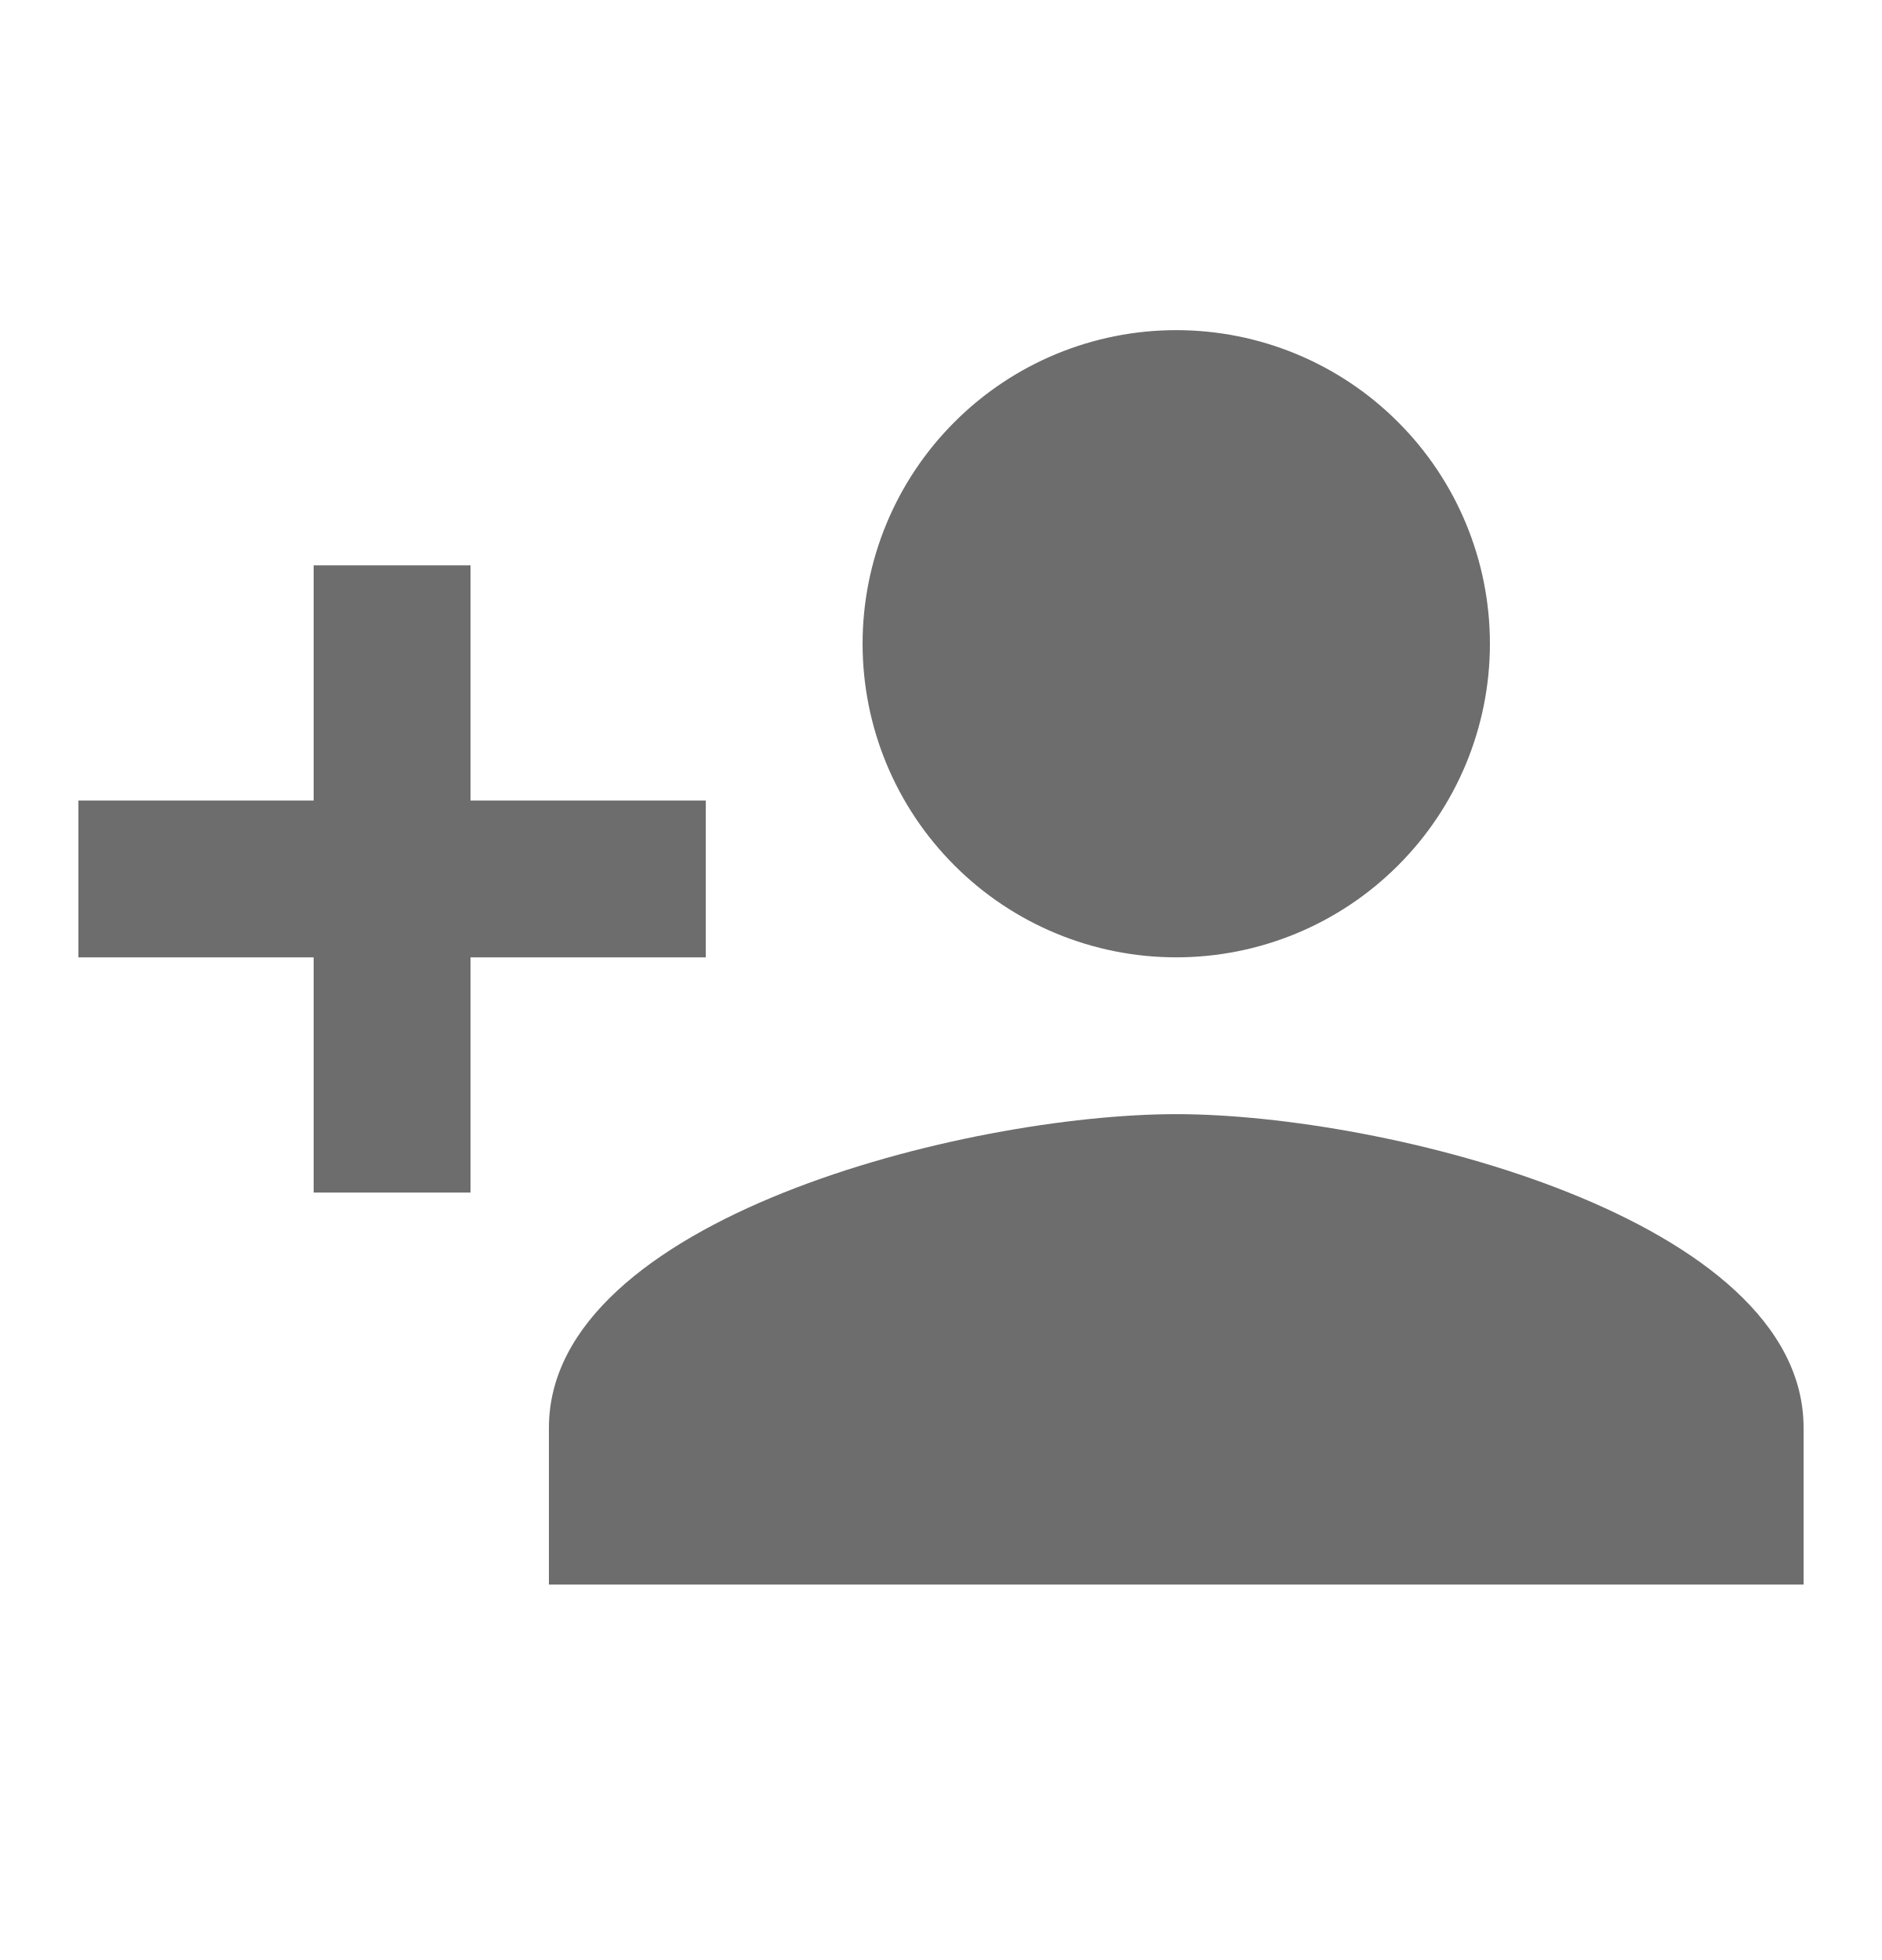
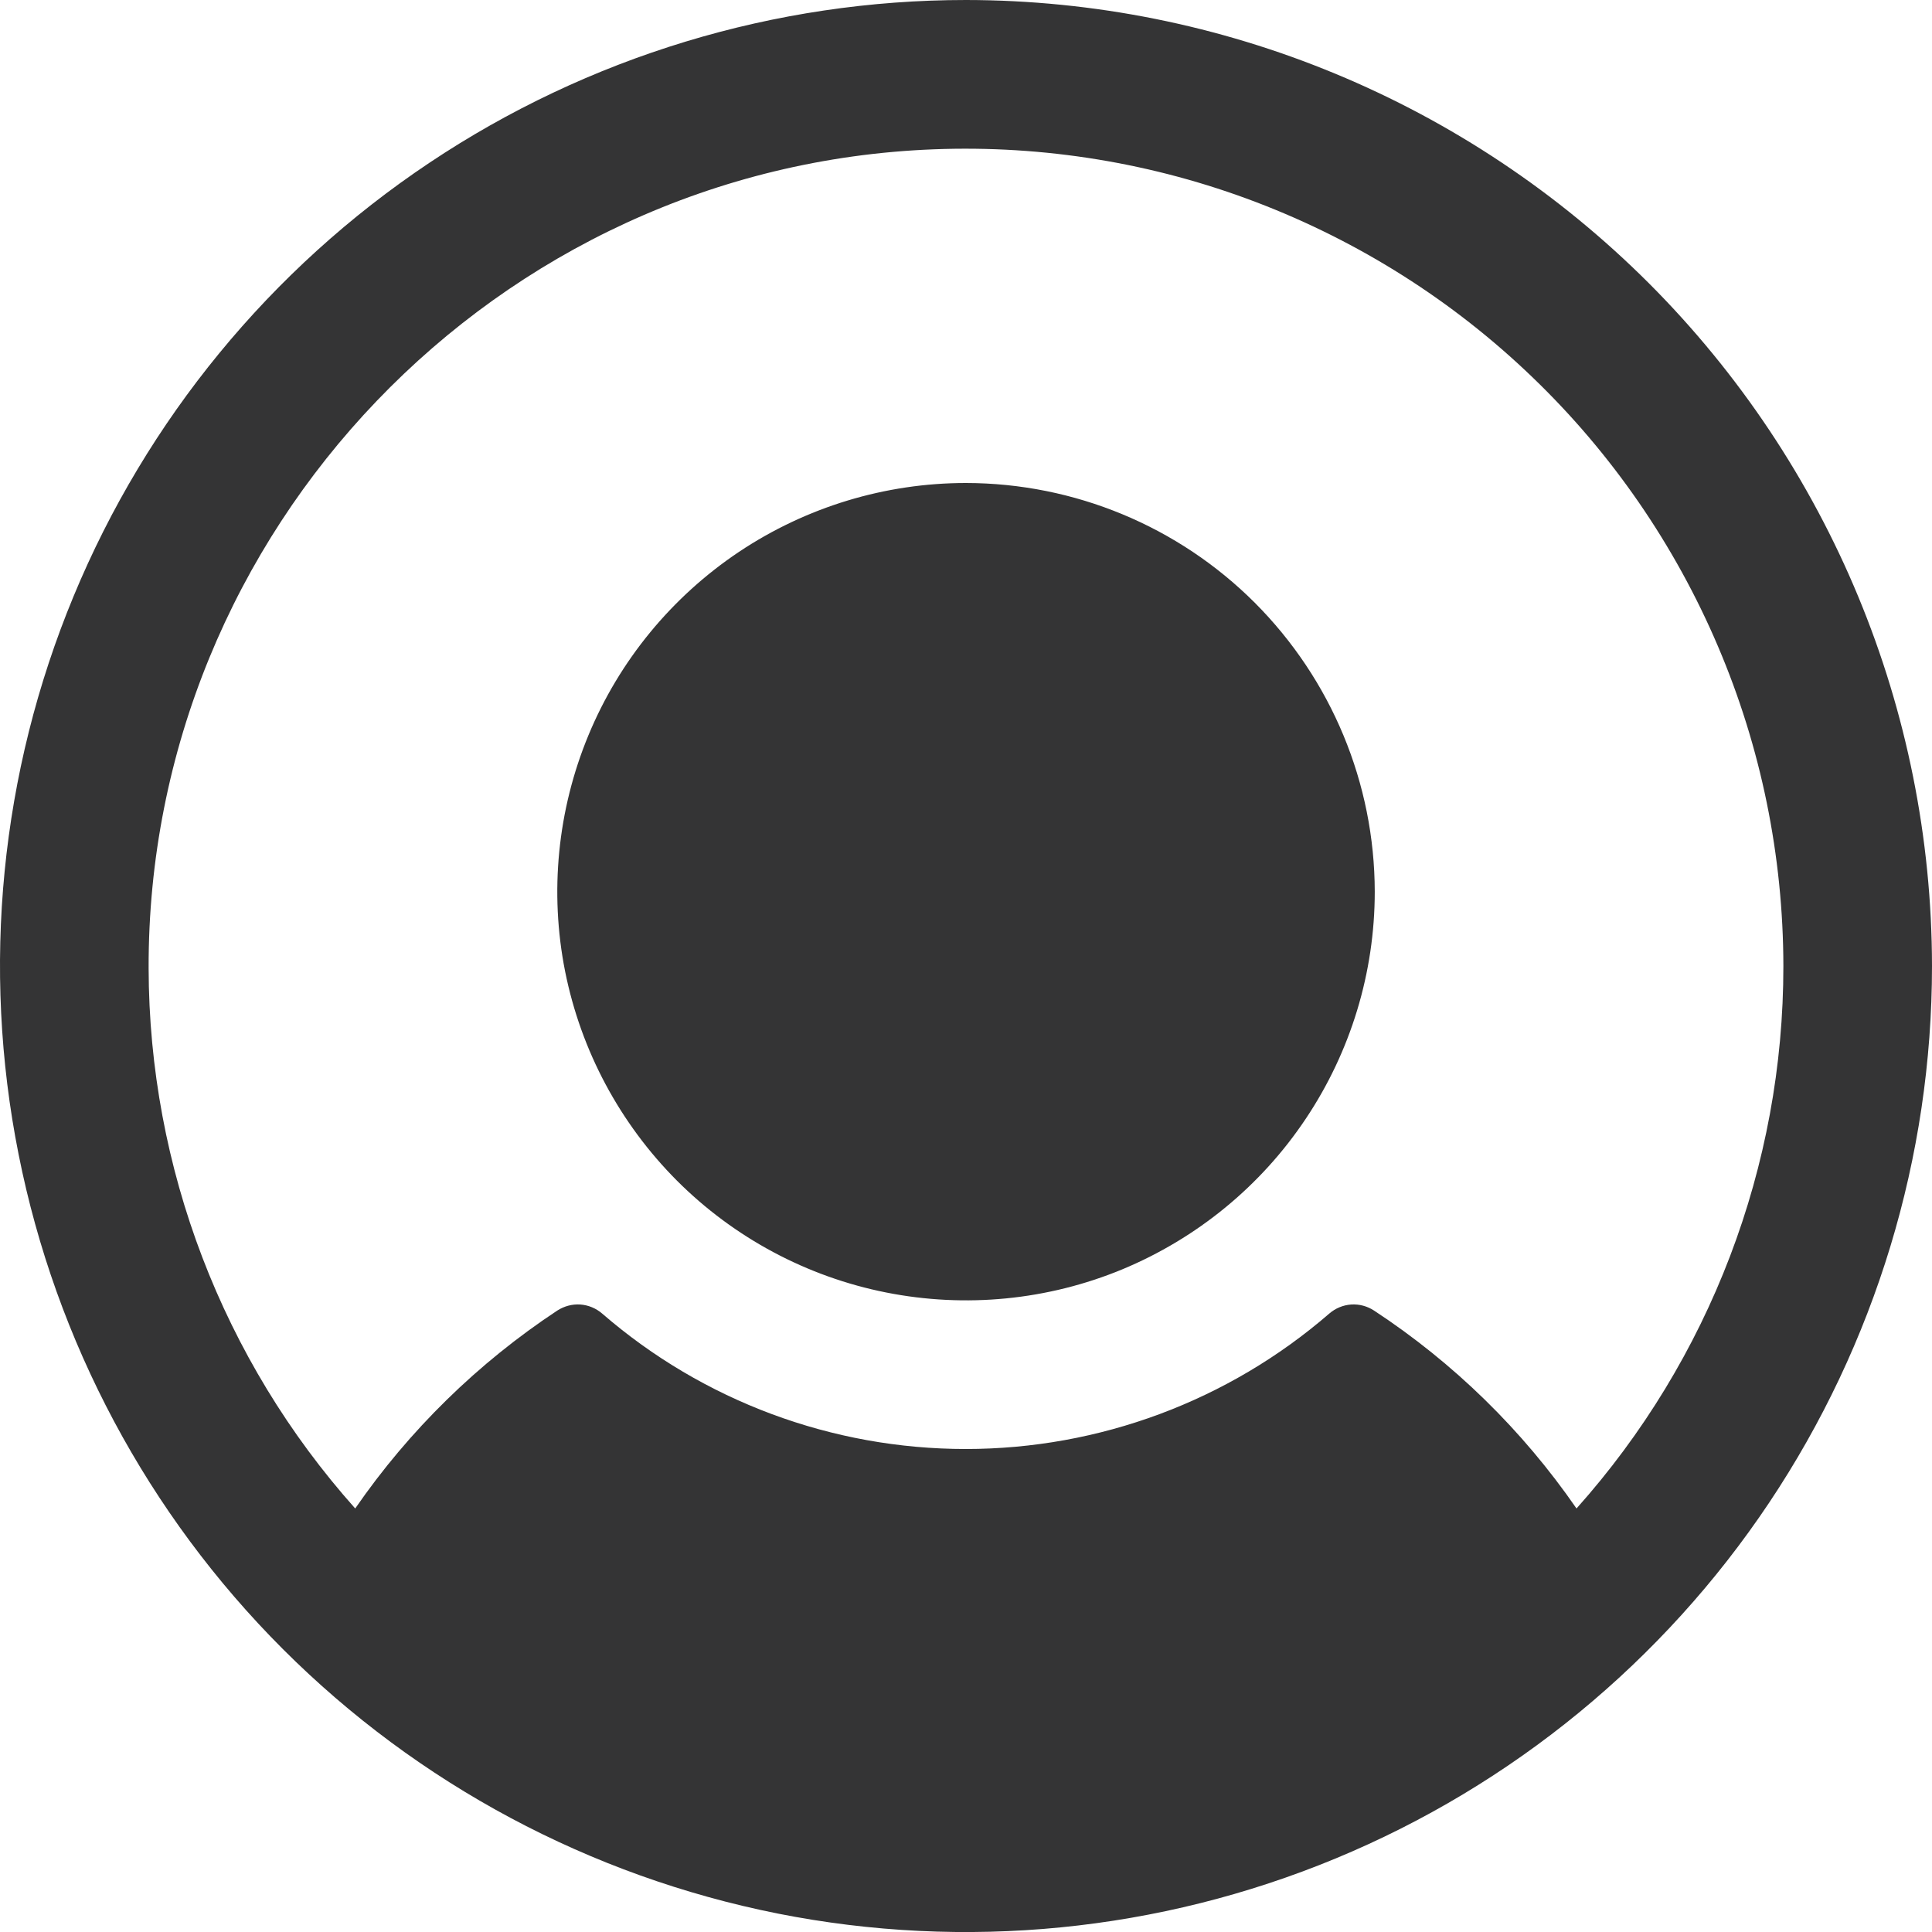
- <svg xmlns="http://www.w3.org/2000/svg" width="24" height="25" viewBox="0 0 24 25" fill="none">
-   <g id="User">
-     <path id="Vector" d="M15 14.211C12.33 14.211 7 15.541 7 18.211V20.211H23V18.211C23 15.541 17.67 14.211 15 14.211ZM6 10.211V7.211H4V10.211H1V12.211H4V15.211H6V12.211H9V10.211M15 12.211C16.061 12.211 17.078 11.79 17.828 11.039C18.579 10.289 19 9.272 19 8.211C19 7.15 18.579 6.133 17.828 5.383C17.078 4.632 16.061 4.211 15 4.211C13.939 4.211 12.922 4.632 12.172 5.383C11.421 6.133 11 7.15 11 8.211C11 9.272 11.421 10.289 12.172 11.039C12.922 11.79 13.939 12.211 15 12.211Z" fill="#6D6D6D" />
-   </g>
+ <svg xmlns="http://www.w3.org/2000/svg" width="14" height="14" viewBox="0 0 14 14" fill="none">
+   <path id="Vector" d="M9.962 6.462C9.962 7.047 9.788 7.62 9.462 8.107C9.137 8.594 8.674 8.973 8.133 9.198C7.592 9.422 6.997 9.48 6.422 9.366C5.848 9.252 5.32 8.97 4.906 8.556C4.492 8.141 4.21 7.614 4.095 7.039C3.981 6.465 4.04 5.869 4.264 5.328C4.488 4.787 4.868 4.325 5.355 3.999C5.842 3.674 6.414 3.5 7 3.5C7.785 3.501 8.538 3.813 9.093 4.368C9.648 4.924 9.961 5.676 9.962 6.462ZM14 7C14 8.384 13.589 9.738 12.82 10.889C12.051 12.04 10.958 12.937 9.679 13.467C8.4 13.997 6.992 14.136 5.634 13.866C4.277 13.595 3.029 12.929 2.05 11.95C1.071 10.971 0.405 9.723 0.135 8.366C-0.136 7.008 0.003 5.6 0.533 4.321C1.063 3.042 1.96 1.949 3.111 1.18C4.262 0.411 5.616 0 7 0C8.856 0.002 10.635 0.74 11.948 2.052C13.26 3.365 13.998 5.144 14 7ZM12.923 7C12.922 6.203 12.761 5.414 12.448 4.681C12.135 3.947 11.678 3.284 11.103 2.732C10.528 2.179 9.848 1.749 9.103 1.465C8.358 1.181 7.563 1.051 6.766 1.082C3.596 1.204 1.068 3.845 1.077 7.017C1.08 8.461 1.613 9.854 2.574 10.931C2.965 10.364 3.463 9.877 4.038 9.497C4.088 9.465 4.146 9.449 4.205 9.453C4.263 9.457 4.319 9.48 4.364 9.519C5.095 10.152 6.03 10.5 6.998 10.5C7.965 10.5 8.901 10.152 9.632 9.519C9.677 9.48 9.733 9.457 9.791 9.453C9.85 9.449 9.908 9.465 9.957 9.497C10.534 9.876 11.032 10.363 11.424 10.931C12.39 9.85 12.924 8.45 12.923 7Z" fill="#343435" />
</svg>
